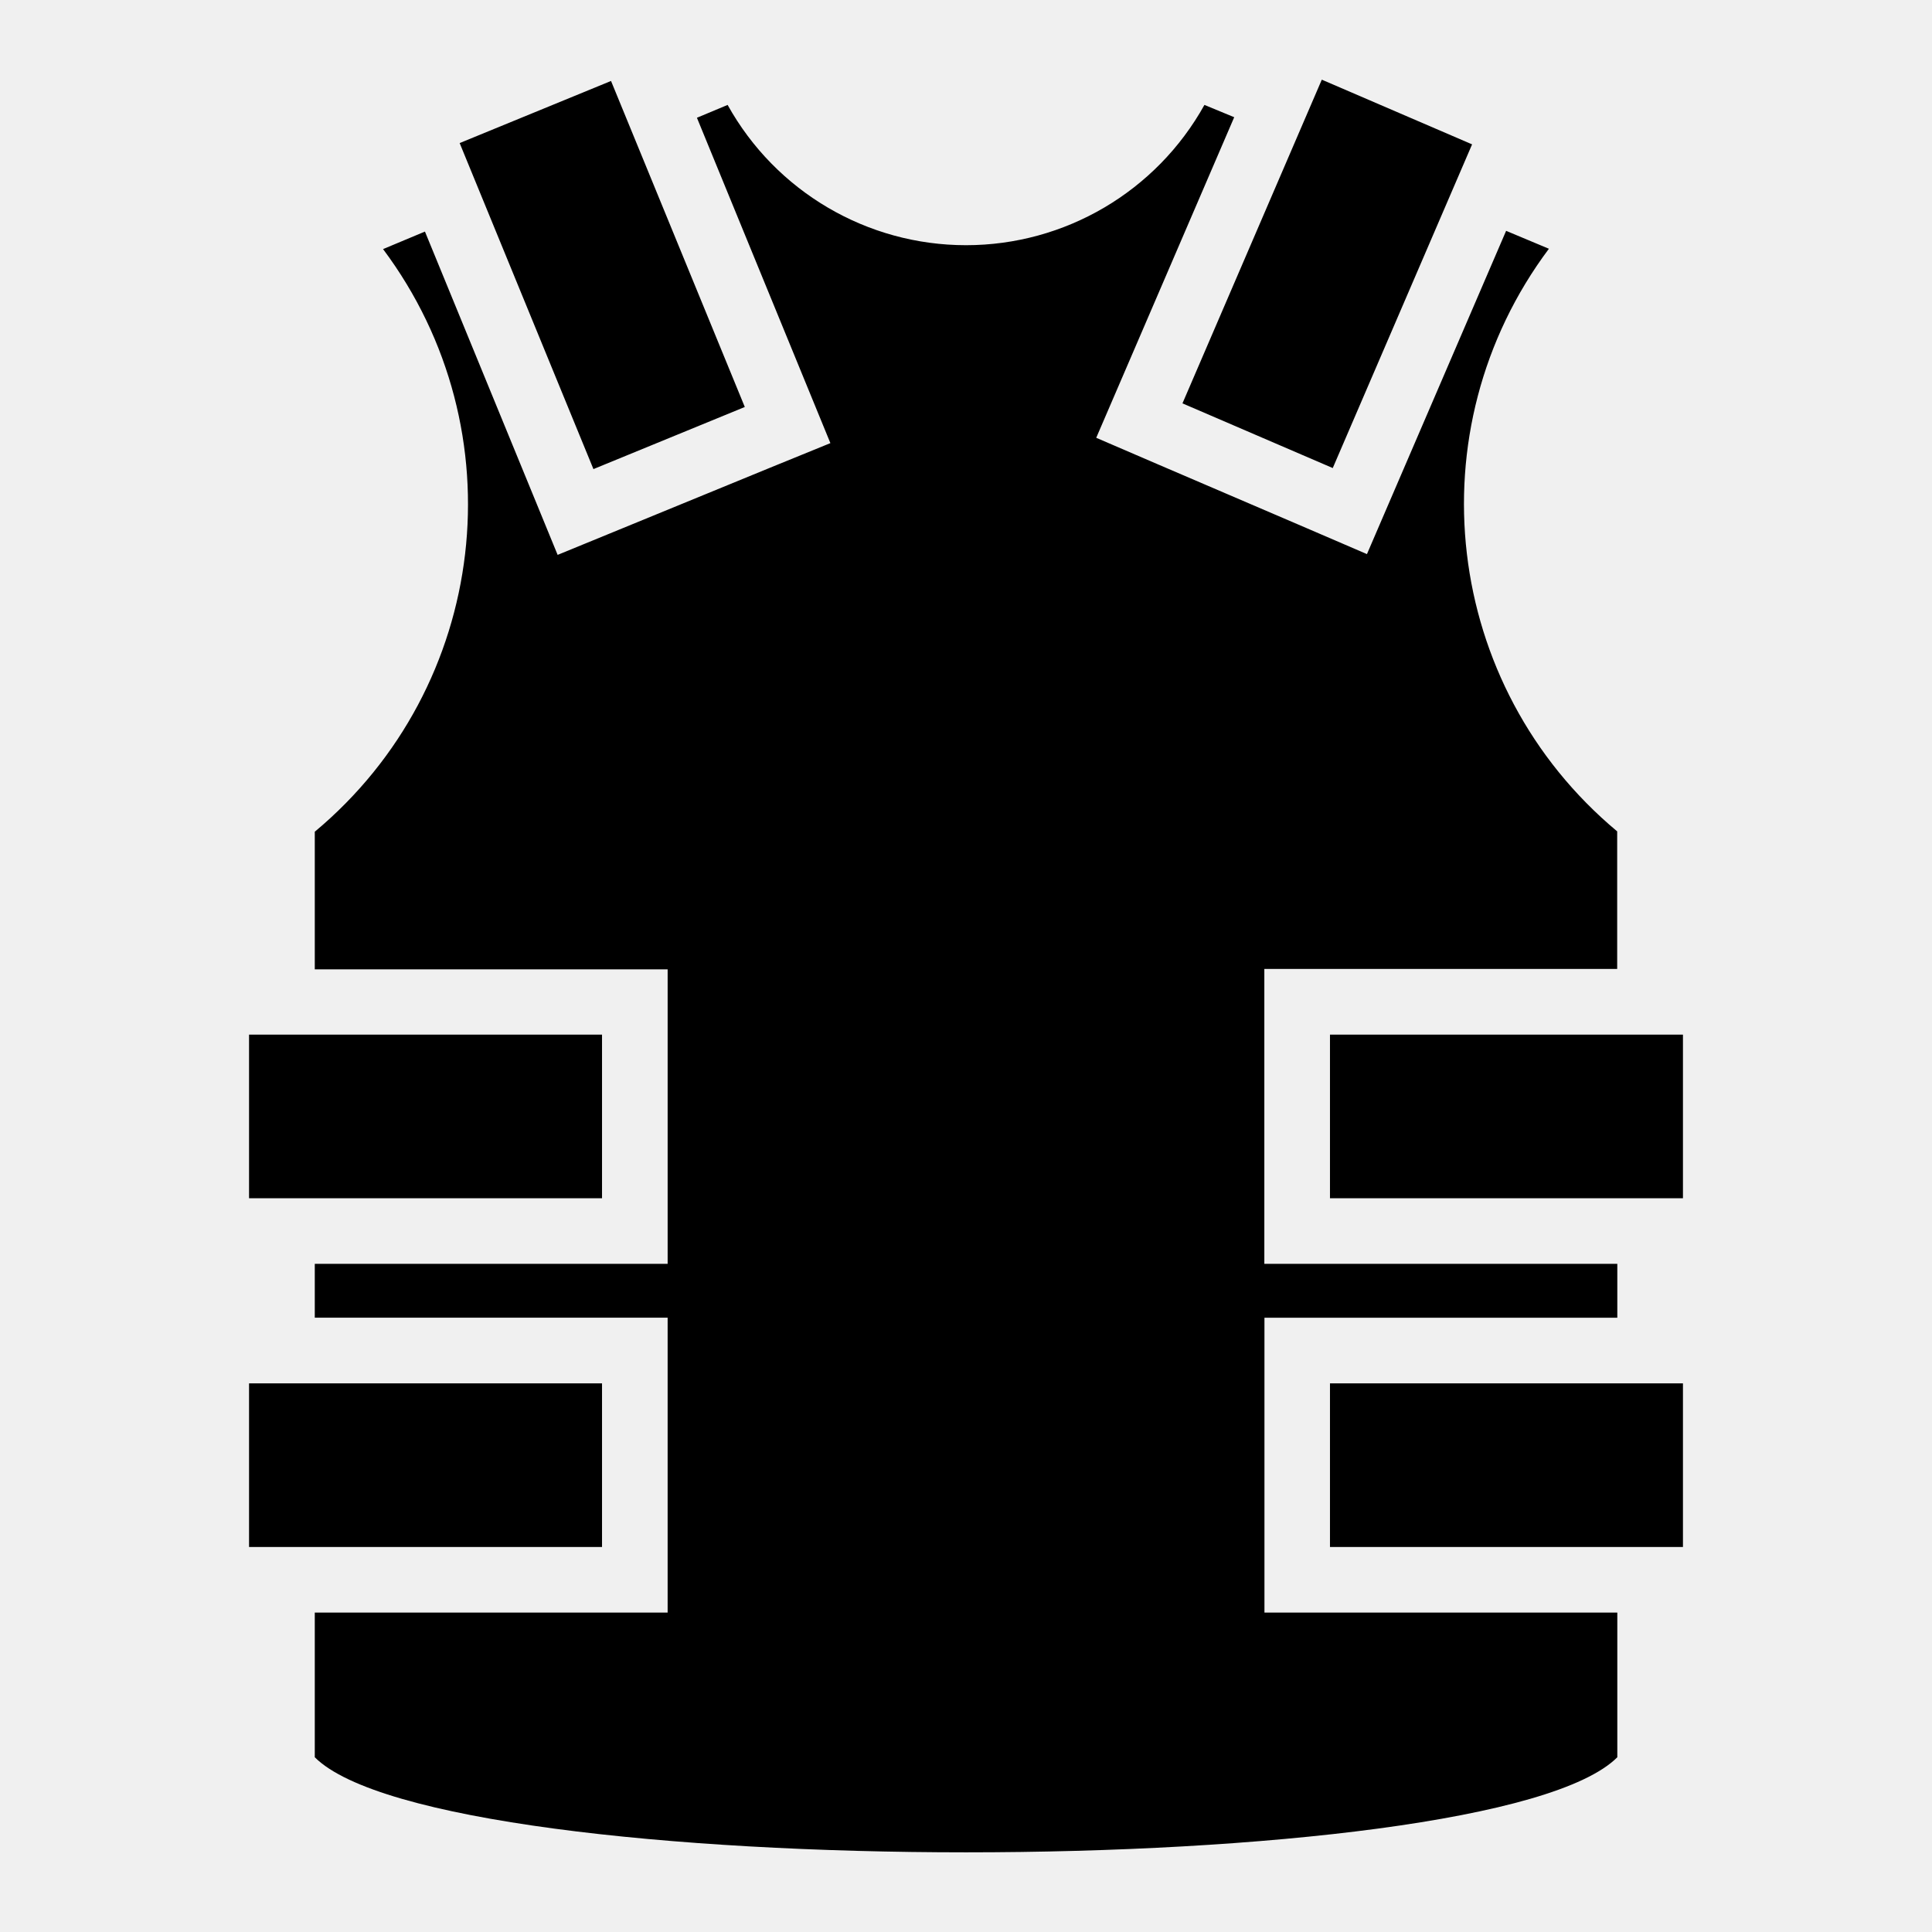
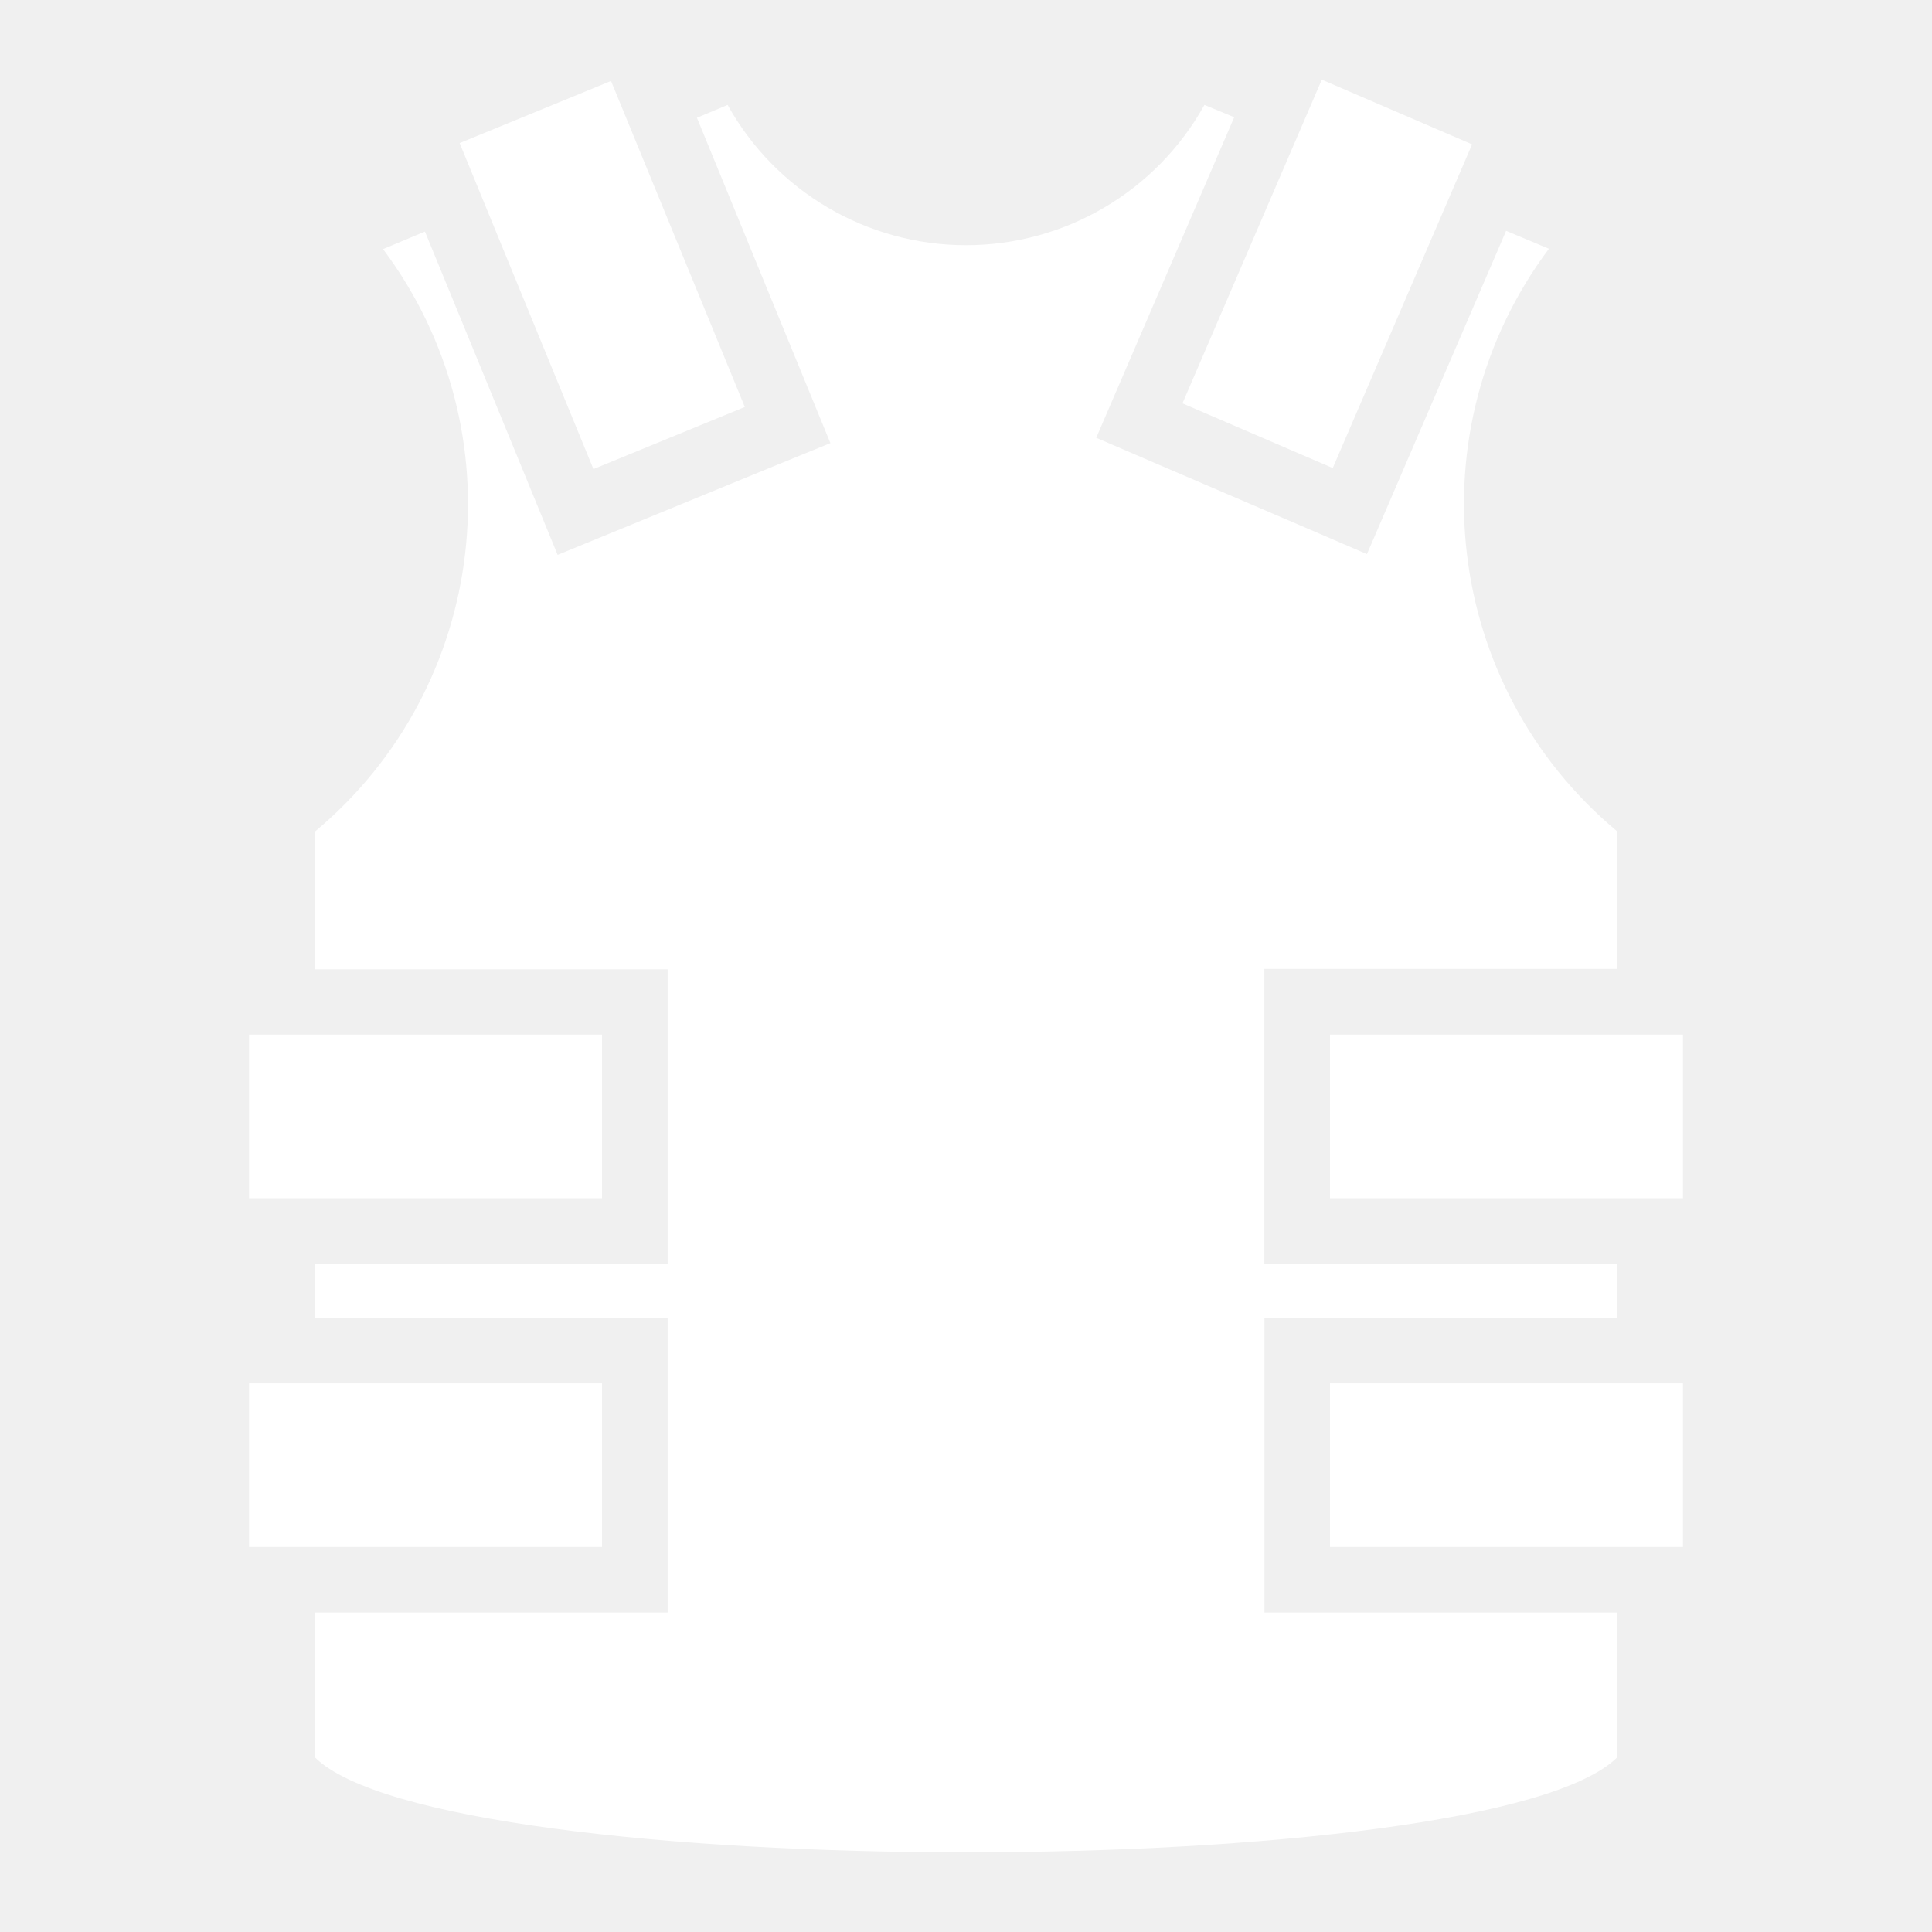
<svg xmlns="http://www.w3.org/2000/svg" viewBox="0 0 512 512">
-   <path fill="#000" d="m350.29 21.113-36.925 85.782 39.828 17.144 36.926-85.782-39.83-17.145zm-188.362.342-40.115 16.46 35.453 86.4 40.115-16.46-35.452-86.4zm30.898 6.35-8.133 3.402 28.77 70.133 6.6 16.094-16.08 6.556-40.112 16.46-16.093 6.6-6.6-16.09-28.564-69.59-11.1 4.644a112.952 112.952 0 0 1-18.093 154.4v36.47h93.51v78.048H83.42v14.265h93.51v78.158H83.42v38.338c16.8 16.8 94.695 25.194 172.592 25.194 77.896 0 155.792-8.394 172.592-25.194v-38.338h-93.512V349.21h93.512v-14.28h-93.542v-78.147h93.508v-36.46a112.952 112.952 0 0 1-18.093-154.4l-11.34-4.75-30 69.686-6.883 15.986-15.984-6.883-39.774-17.06-15.984-6.883 6.883-15.985 29.683-68.97-7.892-3.26a72.275 72.275 0 0 1-126.36 0zM66 274.182v43.363h93.543v-43.363H66zm286.457 0v43.363H446v-43.363h-93.543zM66 366.605v43.364h93.543v-43.365H66zm286.457 0v43.364H446v-43.365h-93.543z" />
+   <path fill="#fff" d="m350.29 21.113-36.925 85.782 39.828 17.144 36.926-85.782-39.83-17.145zm-188.362.342-40.115 16.46 35.453 86.4 40.115-16.46-35.452-86.4zm30.898 6.35-8.133 3.402 28.77 70.133 6.6 16.094-16.08 6.556-40.112 16.46-16.093 6.6-6.6-16.09-28.564-69.59-11.1 4.644a112.952 112.952 0 0 1-18.093 154.4v36.47h93.51v78.048H83.42v14.265h93.51v78.158H83.42v38.338c16.8 16.8 94.695 25.194 172.592 25.194 77.896 0 155.792-8.394 172.592-25.194v-38.338h-93.512V349.21h93.512v-14.28h-93.542v-78.147h93.508v-36.46a112.952 112.952 0 0 1-18.093-154.4l-11.34-4.75-30 69.686-6.883 15.986-15.984-6.883-39.774-17.06-15.984-6.883 6.883-15.985 29.683-68.97-7.892-3.26a72.275 72.275 0 0 1-126.36 0zM66 274.182v43.363h93.543v-43.363H66zm286.457 0v43.363H446v-43.363h-93.543zM66 366.605v43.364h93.543v-43.365H66zm286.457 0v43.364H446v-43.365h-93.543z" />
</svg>
